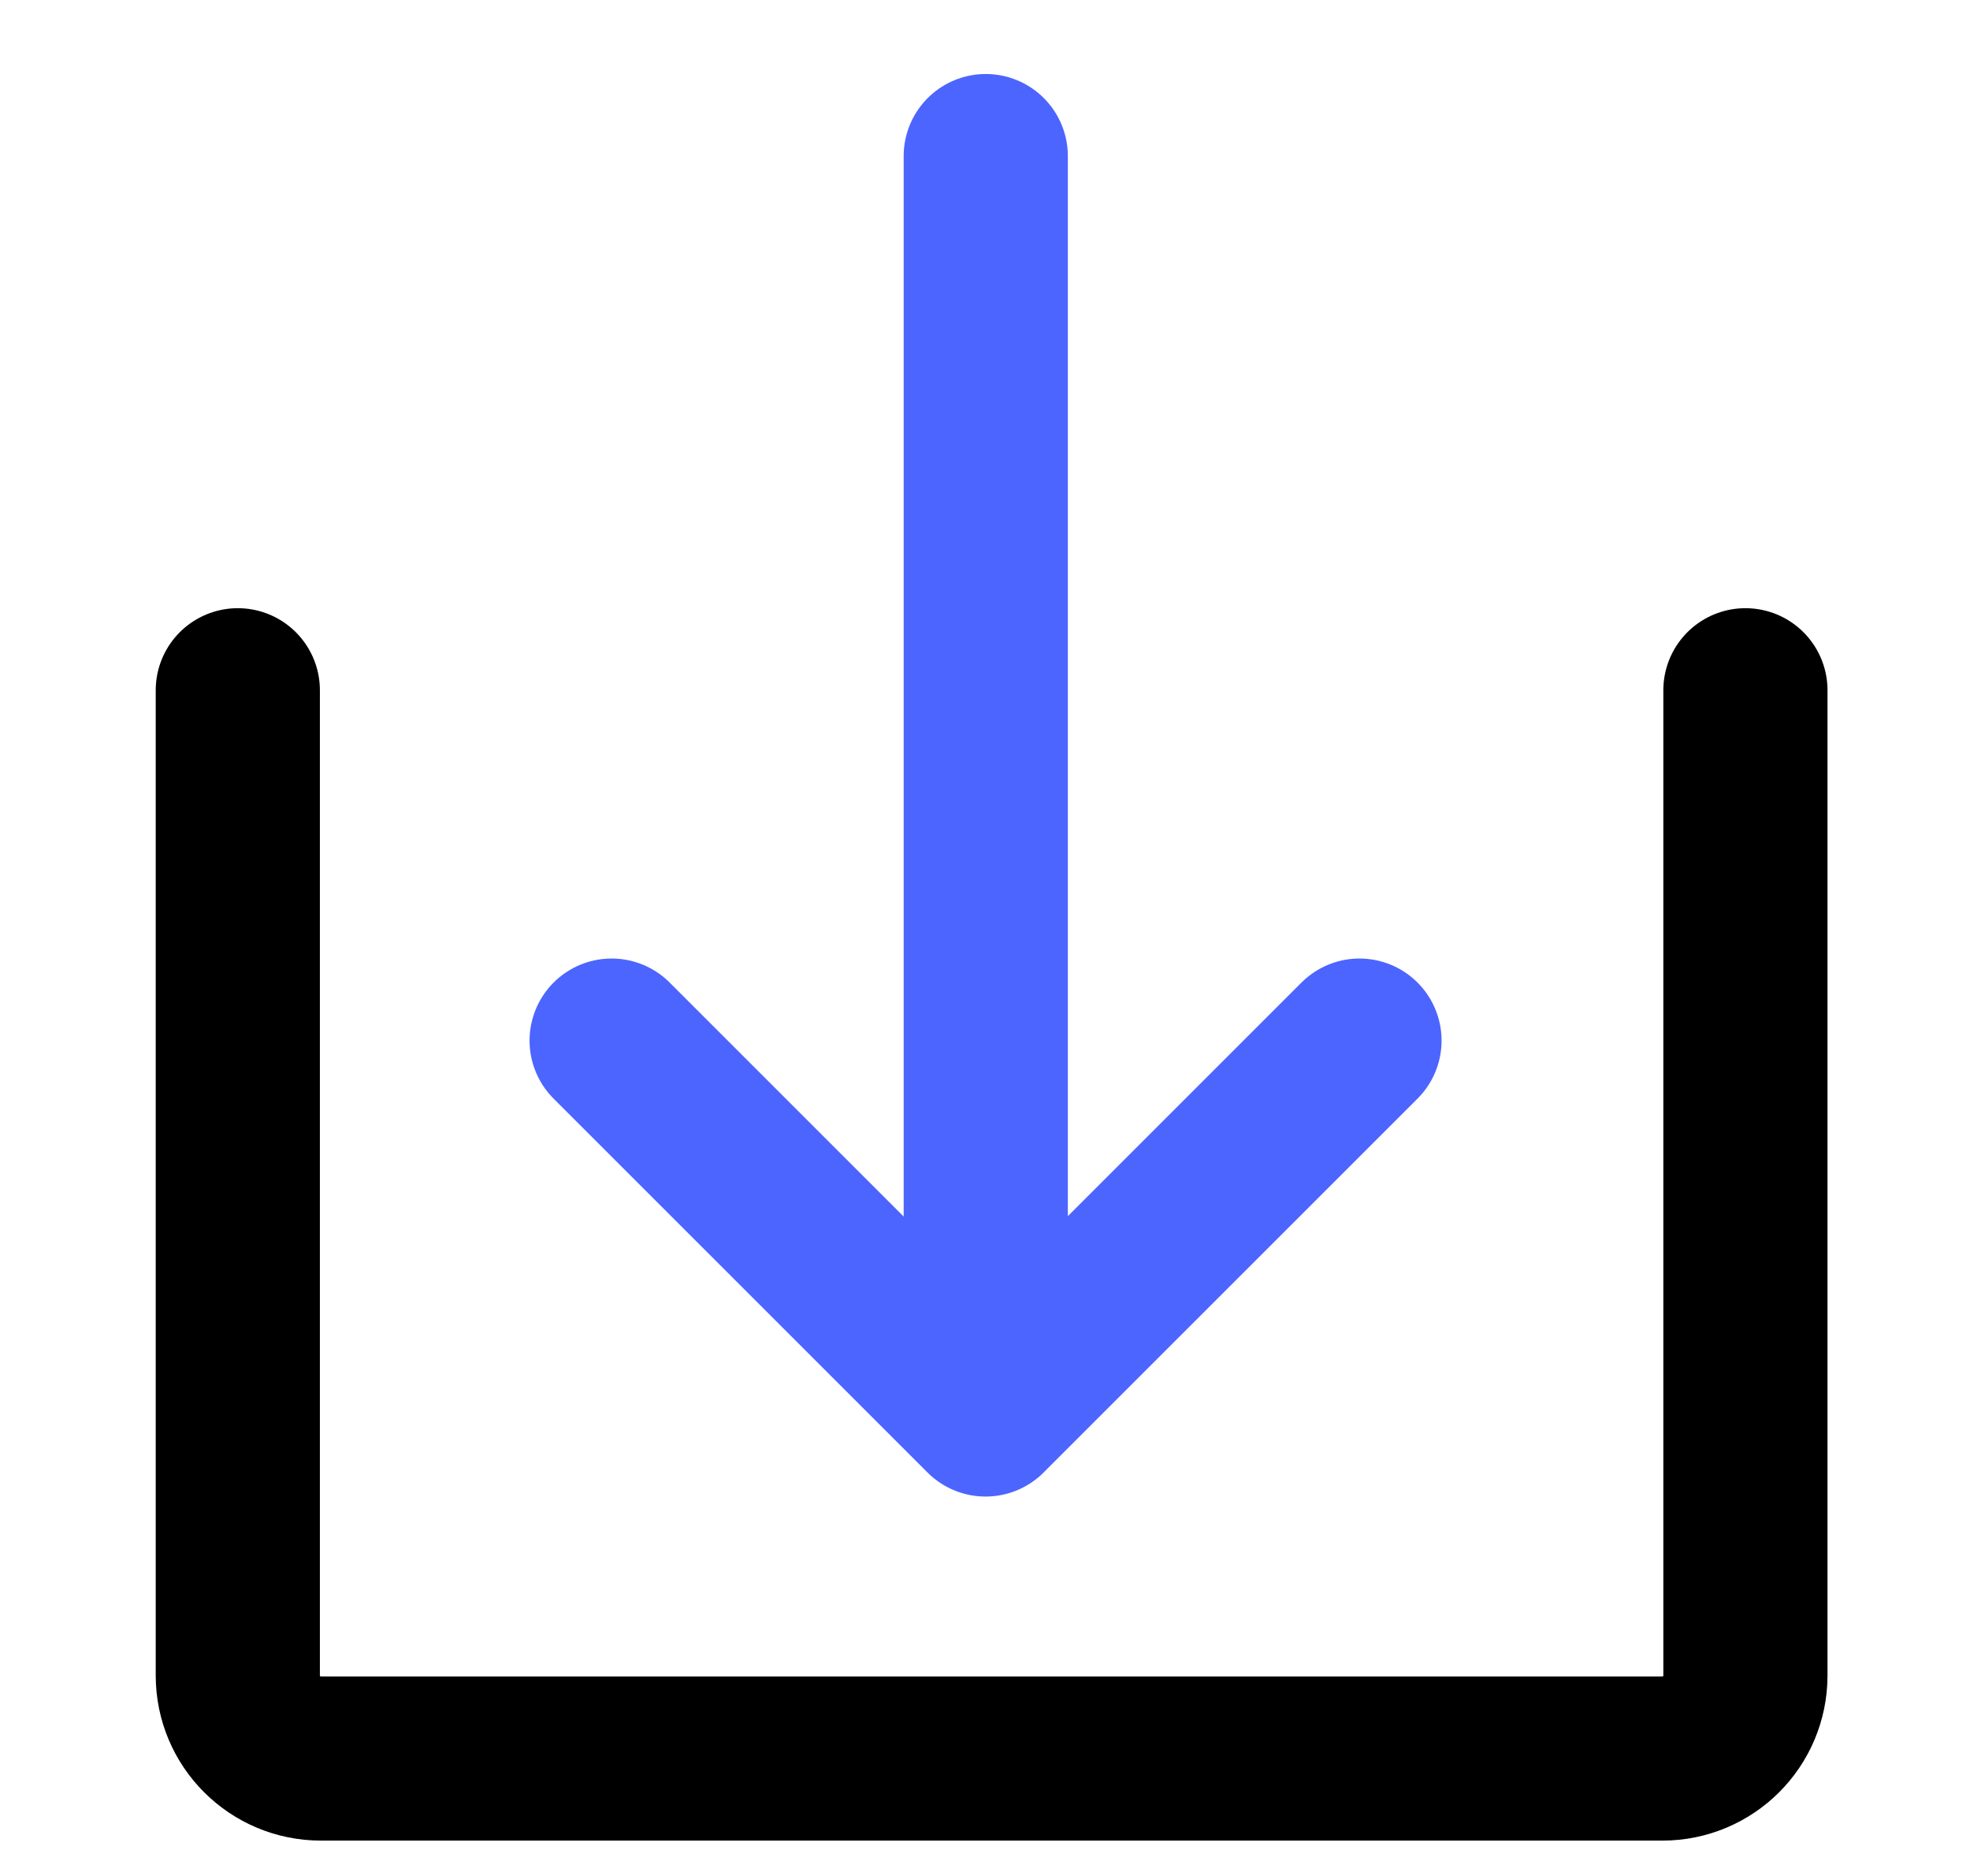
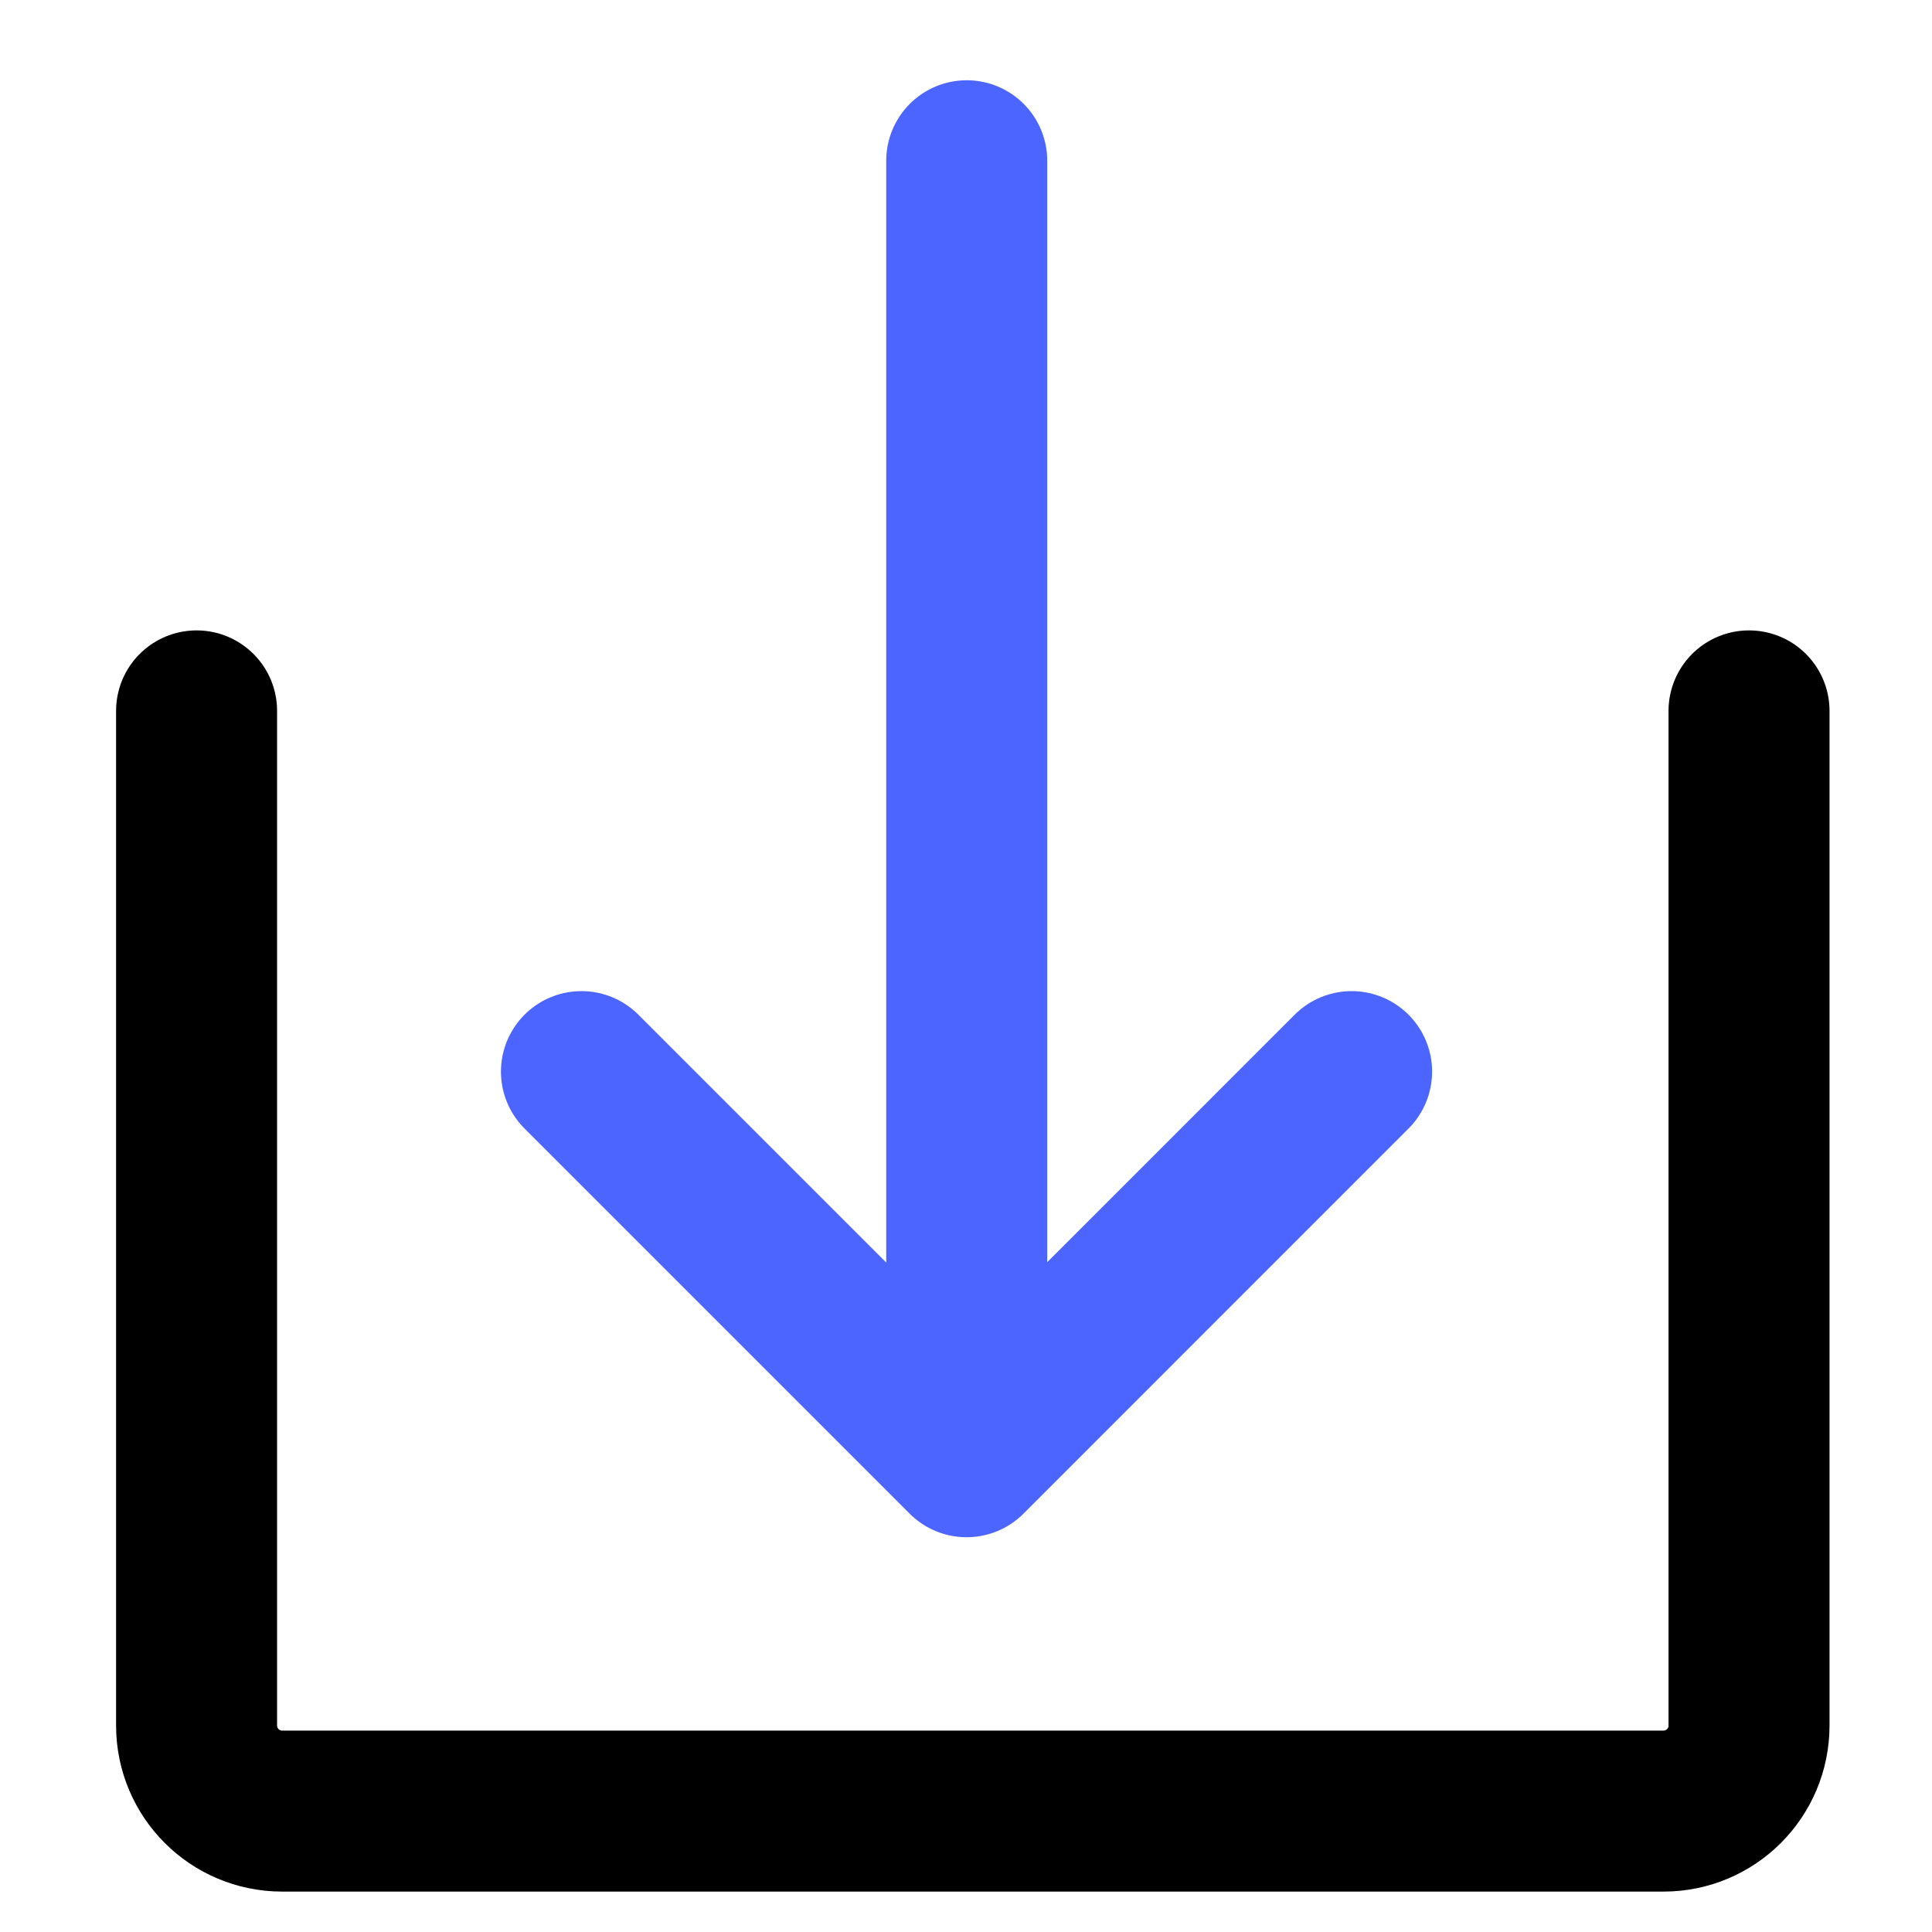
- <svg xmlns="http://www.w3.org/2000/svg" width="21" height="20" viewBox="0 0 21 20" fill="none">
-   <path d="M2.535 7.359V17.863C2.535 18.352 2.932 18.748 3.421 18.748H17.721C18.21 18.748 18.606 18.352 18.606 17.863V7.359" stroke="currentColor" stroke-width="1.75" stroke-linecap="round" stroke-linejoin="bevel" />
-   <path d="M14.492 11.094L10.506 15.08L6.52 11.094" stroke="#4C65FF" stroke-width="1.75" stroke-linecap="round" stroke-linejoin="round" />
-   <path d="M10.508 1.664L10.508 14.572" stroke="#4C65FF" stroke-width="1.75" stroke-linecap="round" stroke-linejoin="round" />
+ <svg xmlns="http://www.w3.org/2000/svg" width="24" height="24" viewBox="0 0 24 24" fill="none">
+   <path d="M2.442 8.831V21.435C2.442 22.022 2.918 22.498 3.505 22.498H20.665C21.252 22.498 21.727 22.022 21.727 21.435V8.831" stroke="currentColor" stroke-width="2" stroke-linecap="round" stroke-linejoin="bevel" />
+   <path d="M16.79 13.312L12.007 18.096L7.223 13.312" stroke="#4C65FF" stroke-width="2" stroke-linecap="round" stroke-linejoin="round" />
+   <path d="M12.009 1.997L12.009 17.486" stroke="#4C65FF" stroke-width="2" stroke-linecap="round" stroke-linejoin="round" />
</svg>
